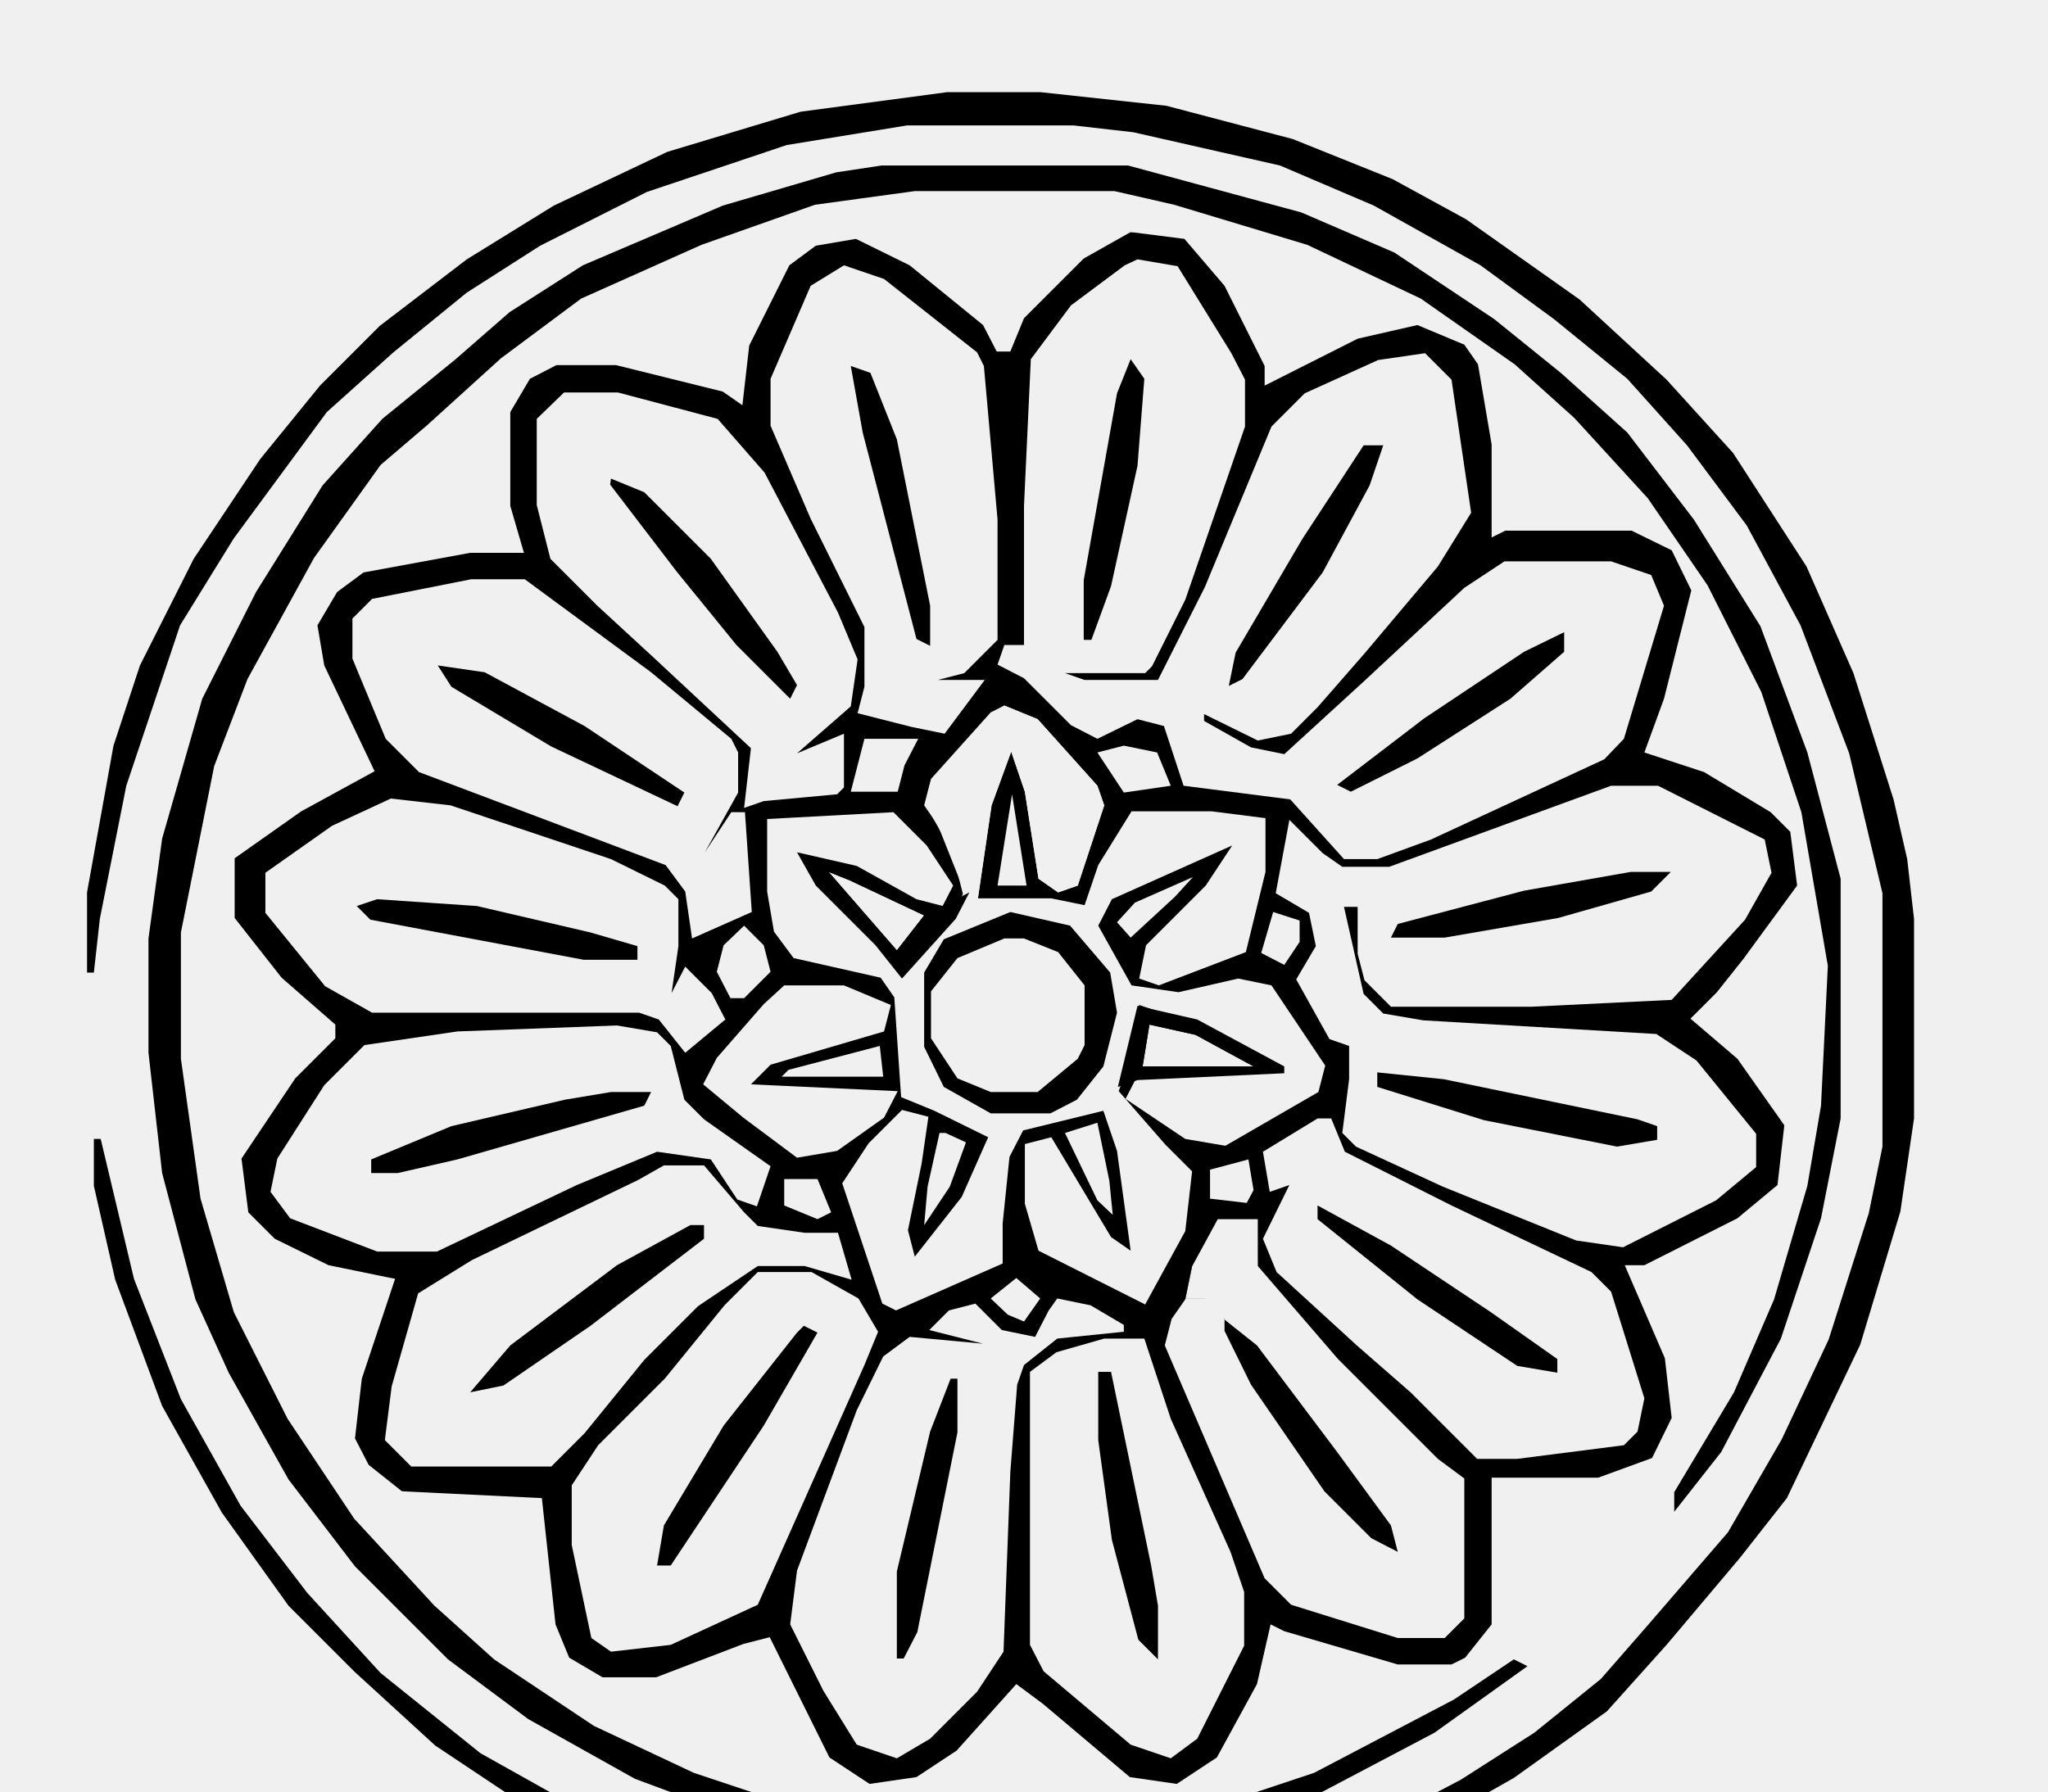
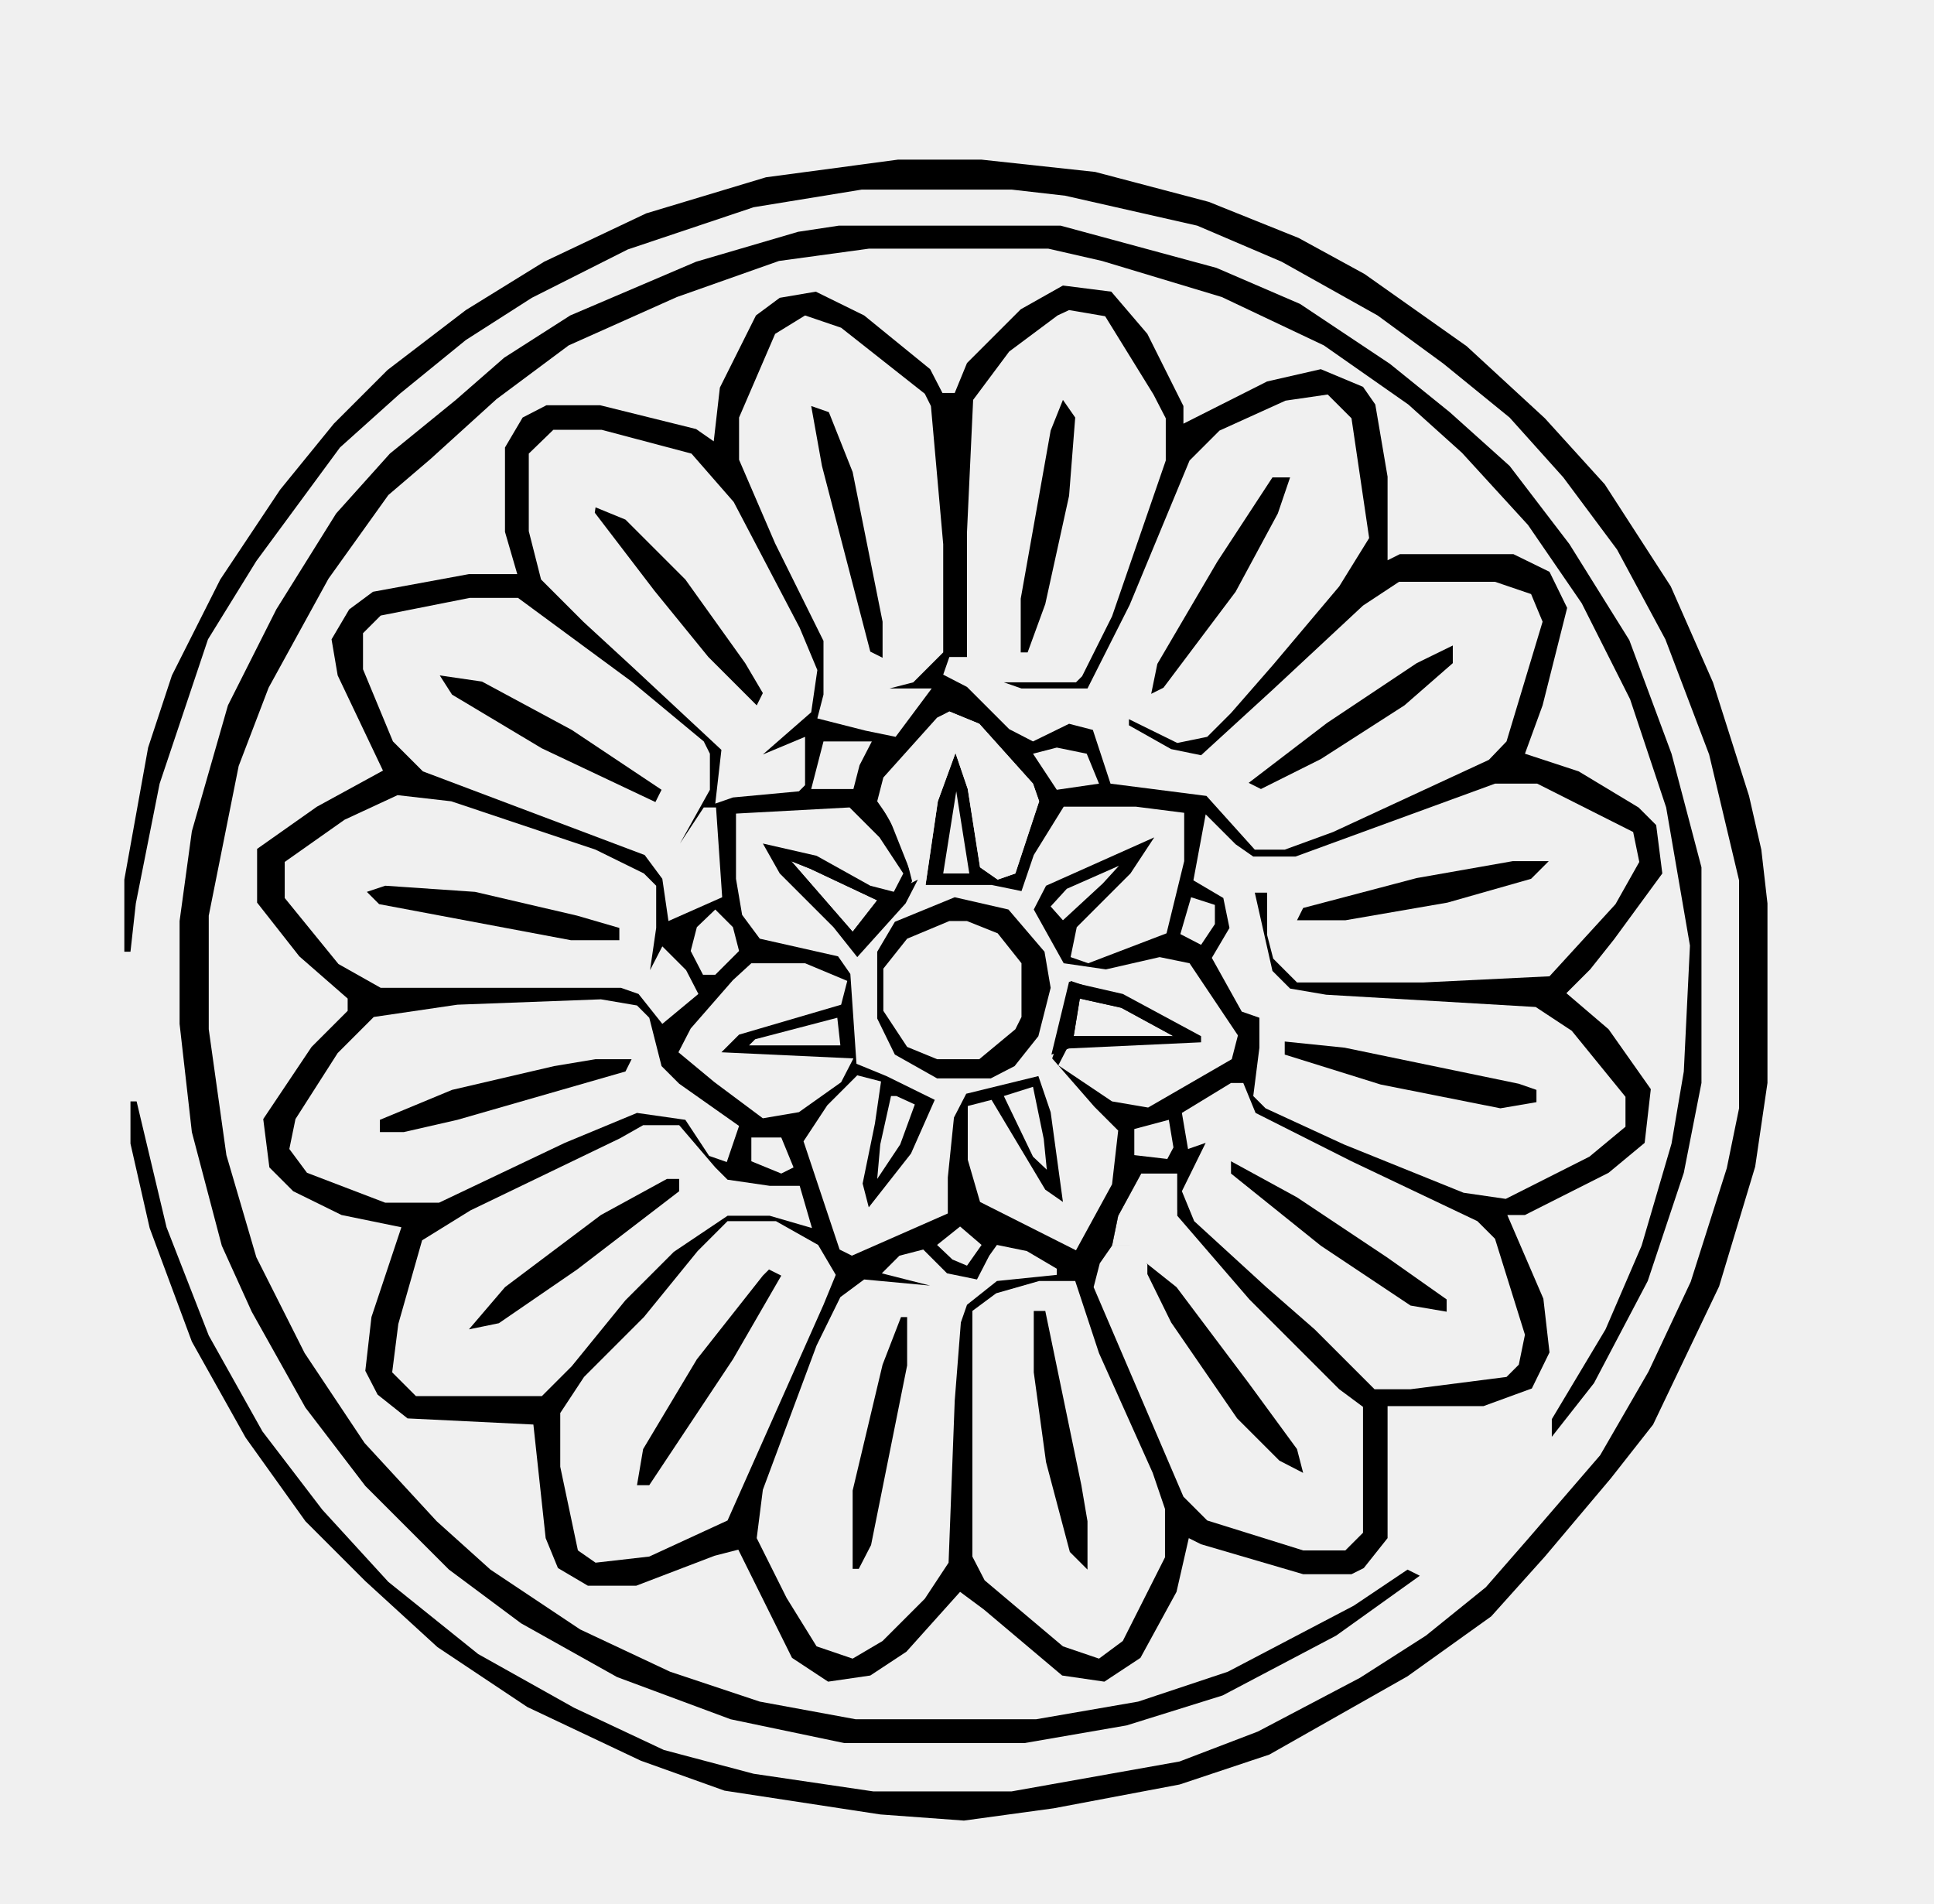
- <svg xmlns="http://www.w3.org/2000/svg" xmlns:xlink="http://www.w3.org/1999/xlink" version="1.1" viewBox="680 15 240 210" xml:space="preserve">
+ <svg xmlns="http://www.w3.org/2000/svg" xmlns:xlink="http://www.w3.org/1999/xlink" version="1.1" viewBox="674 5 252 248" xml:space="preserve">
  <defs>
    <filter id="to-black" color-interpolation-filters="sRGB">
      <feColorMatrix type="matrix" values="0 0 0 0 0  0 0 0 0 0  0 0 0 0 0  0 0 0 1 0" />
    </filter>
  </defs>
  <g filter="url(#to-black)">
    <style type="text/css">
	.st0{fill:#FFFFFF;filter:url(#Adobe_OpacityMaskFilter);}
	.st1{mask:url(#ritaglio-bianco_1_);}
	.st2{fill:#035D2E;}
	.st3{fill:#005B2C;}
	.st4{fill:#FD9B06;}
	.st5{fill:#FFFFFF;filter:url(#Adobe_OpacityMaskFilter_1_);}
	.st6{mask:url(#ritaglio-bianco_2_);}
	.st7{fill:#DAE7E0;}
	.st8{fill:#15683D;}
	.st-mask-rosa{mask:url(#ritaglio-verde-rosa-azzurri);}
</style>
    <defs>
      <filter id="Adobe_OpacityMaskFilter" filterUnits="userSpaceOnUse" x="311" y="42.2" width="998.4" height="463.4">
        <feColorMatrix type="matrix" values="1 0 0 0 0  0 1 0 0 0  0 0 1 0 0  0 0 0 1 0" />
      </filter>
      <g id="azzurri-ritagli">
        <polyline fill="#000000" stroke="none" points="796.1,167.2 798.1,169.1 800,169.9 801.9,167.2 799.1,164.8  " />
        <polyline fill="#000000" stroke="none" points="821.8,152.1 821.8,155.5 826.1,156 826.9,154.5 826.3,150.9  " />
        <polyline fill="#000000" stroke="none" points="829.2,121.9 827.8,126.7 830.5,128.1 832.3,125.4 832.3,122.9  " />
        <polyline fill="#000000" stroke="none" points="785.1,126.4 788.3,122.3 779.6,118.2 777.1,117.2  " />
        <polyline fill="#000000" stroke="none" points="796.9,118.8 800.3,118.8 798.6,108.1  " />
        <polyline fill="#000000" stroke="none" points="810.9,123.1 812.5,124.9 817.7,120.1 819.8,117.8 813,120.8  " />
        <polyline fill="#000000" stroke="none" points="814.7,135.1 813.9,140 826.9,140 820.1,136.3  " />
        <polyline fill="#000000" stroke="none" points="804.8,147.8 808.6,155.7 810.4,157.4 810,153.4 808.6,146.6  " />
        <polyline fill="#000000" stroke="none" points="790.8,147.8 793.2,148.9 791.3,154.1 788.3,158.6 788.7,154.1 790.1,147.8  " />
        <polyline fill="#000000" stroke="none" points="783.1,137.6 783.5,141.2 771.6,141.2 772.4,140.4  " />
      </g>
    </defs>
    <mask maskUnits="userSpaceOnUse" x="0" y="0" width="1600" height="529" id="ritaglio-verde-rosa-azzurri">
      <rect fill="#FFFFFF" width="1600" height="529" />
      <use xlink:href="#azzurri-ritagli" href="#azzurri-ritagli" />
    </mask>
    <mask maskUnits="userSpaceOnUse" x="311" y="42.2" width="998.4" height="463.4" id="ritaglio-bianco_1_">
      <rect class="st0" width="1600" height="529" />
      <g>
        <path d="M440.6,308.6l3.1,1.6l4.7,9.4l6.3,19.5l6.3,25l3.1,18v30.5H418v-25.8l3.1-19.5l4.7-20.3l7-22.7l4.7-11.7L440.6,308.6z" />
        <path d="M1066.4,308.6l3.1,1.6l4.7,9.4l6.3,19.5l6.3,25l3.1,18v30.5h-46.1v-25l3.1-20.3l4.7-19.5l7-23.4l4.7-11.7L1066.4,308.6z" />
        <path d="M813.3,45.4l4.7,0.8l6.3,10.2l1.6,3.1V65l-7,20.3l-3.9,7.8l-0.8,0.8h-7.8h-1.6l2.3,0.8h8.6l5.5-10.9L829,65l3.9-3.9    l8.6-3.9l5.5-0.8l3.1,3.1l2.3,15.6l-3.9,6.3l-8.6,10.2l-5.5,6.3l-3.1,3.1l-3.9,0.8l-6.3-3.1v0.8l5.5,3.1l3.9,0.8l9.4-8.6    l11.7-10.9l4.7-3.1h12.5l4.7,1.6L875,86l-4.7,15.6L868,104l-20.3,9.4l-6.3,2.3h-3.9l-6.3-7l-12.5-1.6l-2.3-7l-3.1-0.8l-4.7,2.3    l-3.1-1.6l-5.5-5.5l-3.1-1.6l0.8-2.3h2.3V74.3l0.8-17.2l4.7-6.3l6.3-4.7L813.3,45.4z" />
        <path d="M797.7,97.7l3.9,1.6l7,7.8l0.8,2.3l-3.1,9.4l-2.3,0.8l-2.3-1.6l-1.6-10.2l-1.6-4.7l-2.3,6.3l-1.6,10.9h8.6l3.9,0.8    l1.6-4.7l3.9-6.3h9.4l6.3,0.8v6.3l-2.3,9.4l-10.2,3.9l-2.3-0.8l0.8-3.9l7-7l3.1-4.7l-14.1,6.3l-1.6,3.1l3.9,7l5.5,0.8l7-1.6    l3.9,0.8l6.3,9.4l-0.8,3.1l-10.9,6.3l-4.7-0.8l-7-4.7l1.6-3.1l16.4-0.8l-11.7-5.5l-4.7-1.6l-1.6,7.8l-0.8,2.3l5.5,6.3l3.1,3.1    l-0.8,7l-4.7,8.6l-12.5-6.3l-1.6-5.5v-7l3.1-0.8l7,11.7l2.3,1.6l-1.6-11.7l-1.6-4.7l-9.4,2.3l-1.6,3.1l-0.8,7.8v4.7l-12.5,5.5    l-1.6-0.8l-4.7-14.1l3.1-4.7l3.9-3.9l3.1,0.8l-0.8,5.5l-1.6,7.8l0.8,3.1l5.5-7l3.1-7l-6.3-3.1l-3.9-1.6l-0.8-11.7l-1.6-2.3    l-10.2-2.3l-2.3-3.1l-0.8-4.7V111l14.8-0.8l3.9,3.9l3.1,4.7l-1.6,3.1l-3.1-0.8l-9.4-4.7H775l7,7.8l3.9,4.7l5.5-6.3l1.6-3.1    l-3.1-7.8l-1.6-2.3l0.8-3.1l7-7.8L797.7,97.7z" />
        <path d="M868.8,107.1h5.5l12.5,6.3l0.8,3.9l-3.1,5.5l-8.6,9.4l-16.4,0.8H843l-3.1-3.1l-0.8-3.1v-5.5h-1.6l2.3,10.2l2.3,2.3    l4.7,0.8l27.3,1.6l4.7,3.1l7,8.6v3.9l-4.7,3.9l-10.9,5.5l-5.5-0.8l-15.6-6.3l-10.2-4.7l-1.6-1.6l0.8-6.3v-3.9l-2.3-0.8l-3.9-7    l2.3-3.9l-0.8-3.9l-3.9-2.3l1.6-8.6l3.9,3.9l2.3,1.6h5.5L868.8,107.1z" />
        <path d="M746.1,61h6.3l11.7,3.1l5.5,6.3l8.6,16.4l2.3,5.5l-0.8,5.5l-6.3,5.5l5.5-2.3v6.3l-0.8,0.8l-8.6,0.8l-2.3,0.8l0.8-7    l-11.7-10.9L750,86l-5.5-5.5l-1.6-6.3V64.1L746.1,61z" />
        <path d="M735.2,82.9h6.3l14.8,10.9l9.4,7.8l0.8,1.6v4.7l-3.9,7l3.1-4.7h1.6l0.8,11.7l-7,3.1l-0.8-5.5l-2.3-3.1l-28.9-10.9    l-3.9-3.9l-3.9-9.4v-4.7l2.3-2.3L735.2,82.9z" />
        <path d="M803.9,167.2l3.9,0.8l3.9,2.3v0.8l-7.8,0.8L800,175l-0.8,2.3l-0.8,10.2l-0.8,21.1l-3.1,4.7l-5.5,5.5l-3.9,2.3l-4.7-1.6    l-3.9-6.3l-3.9-7.8l0.8-6.3l7-18.8l3.1-6.3l3.1-2.3l8.6,0.8l-6.3-1.6l2.3-2.3l3.1-0.8l3.1,3.1l3.9,0.8l1.6-3.1L803.9,167.2z" />
        <path d="M778.9,46.1l4.7,1.6l10.9,8.6l0.8,1.6l1.6,18V90l-3.9,3.9l-3.1,0.8h5.5l-4.7,6.3l-3.9-0.8l-6.3-1.6l0.8-3.1v-7L775,75.8    l-4.7-10.9v-5.5l4.7-10.9L778.9,46.1z" />
        <path d="M725.8,108.6l7,0.8l18.8,6.3l6.3,3.1l1.6,1.6v5.5l-0.8,5.5l1.6-3.1l3.1,3.1l1.6,3.1l-4.7,3.9l-3.1-3.9l-2.3-0.8h-31.3    l-5.5-3.1l-7-8.6v-4.7l7.8-5.5L725.8,108.6z" />
        <path d="M768.8,164.1h6.3l5.5,3.1l2.3,3.9l-1.6,3.9l-12.5,28.1l-10.2,4.7l-7,0.8l-2.3-1.6l-2.3-10.9v-7l3.1-4.7l7.8-7.8l7-8.6    L768.8,164.1z" />
        <path d="M752.3,135.2l4.7,0.8l1.6,1.6l1.6,6.3l2.3,2.3l7.8,5.5l-1.6,4.7l-2.3-0.8l-3.1-4.7L757,150l-9.4,3.9l-16.4,7.8h-7    l-10.2-3.9l-2.3-3.1l0.8-3.9l5.5-8.6l4.7-4.7l10.9-1.6L752.3,135.2z" />
        <path d="M834.4,146.1h1.6l1.6,3.9l12.5,6.3l16.4,7.8l2.3,2.3l3.9,12.5l-0.8,3.9l-1.6,1.6l-12.5,1.6h-4.7l-7.8-7.8l-6.3-5.5    l-9.4-8.6l-1.6-3.9l3.1-6.3l-2.3,0.8L828,150L834.4,146.1z" />
        <path d="M822.7,157.9h4.7v5.5l9.4,10.9l11.7,11.7l3.1,2.3v16.4l-2.3,2.3h-5.5l-12.5-3.9l-3.1-3.1l-11.7-27.3l0.8-3.1l1.6-2.3    l0.8-3.9L822.7,157.9z" />
        <path d="M757.8,151.6h4.7l4.7,5.5l1.6,1.6l5.5,0.8h3.9l1.6,5.5l-5.5-1.6h-5.5l-7,4.7l-6.3,6.3l-7,8.6l-3.9,3.9h-16.4l-3.1-3.1    l0.8-6.3l3.1-10.9l6.3-3.9l19.5-9.4L757.8,151.6z" />
        <path d="M809.4,171.9h4.7l3.1,9.4l7,15.6l1.6,4.7v6.3l-5.5,10.9l-3.1,2.3l-4.7-1.6l-10.2-8.6l-1.6-3.1v-32l3.1-2.3L809.4,171.9z" />
        <path d="M797.7,97.7l3.9,1.6l7,7.8l0.8,2.3l-3.1,9.4l-2.3,0.8l-2.3-1.6l-1.6-10.2l-1.6-4.7l-2.3,6.3l-1.6,10.9l5.5,0.8l6.3,3.1    l3.9,4.7l0.8,4.7l-1.6,6.3l-3.1,3.9l-3.1,1.6h-7l-5.5-3.1l-2.3-4.7V129l1.6-4.7l3.1-3.1l-1.6-6.3l-3.1-5.5l0.8-3.1l7-7.8    L797.7,97.7z" />
        <path d="M797.7,125l4.7,0.8l3.9,3.1l0.8,1.6v7l-3.9,4.7l-1.6,0.8h-5.5l-4.7-2.3l-2.3-3.9v-5.5l3.1-3.9L797.7,125z" />
        <path d="M771.9,130.5h7l5.5,2.3l-0.8,3.1l-13.3,3.9l-2.3,2.3l17.2,0.8l-1.6,3.1l-5.5,3.9l-4.7,0.8l-6.3-4.7l-4.7-3.9l1.6-3.1    l5.5-6.3L771.9,130.5z" />
        <path d="M781.3,101.6h6.3l-1.6,3.1l-0.8,3.1h-5.5L781.3,101.6z" />
        <path d="M767.2,123.5l2.3,2.3l0.8,3.1l-3.1,3.1h-1.6l-1.6-3.1l0.8-3.1L767.2,123.5z" />
        <path d="M811.7,102.4l3.9,0.8l1.6,3.9l-5.5,0.8l-3.1-4.7L811.7,102.4z" />
        <path d="M771.9,153.2h3.9l1.6,3.9l-1.6,0.8l-3.9-1.6V153.2z" />
      </g>
      <use xlink:href="#azzurri-ritagli" href="#azzurri-ritagli" />
    </mask>
    <g class="st1">
      <path class="st2" d="M812.5,42.2l6.3,0.8l4.7,5.5l4.7,9.4v2.3l10.9-5.5l7-1.6l5.5,2.3l1.6,2.3l1.6,9.4V78l1.6-0.8h14.8l4.7,2.3   l2.3,4.7L875,96.9l-2.3,6.3l7,2.3l7.8,4.7l2.3,2.3l0.8,6.3l-6.3,8.6l-3.1,3.9l-3.1,3.1l5.5,4.7l5.5,7.8l-0.8,7l-4.7,3.9l-10.9,5.5   h-2.3l4.7,10.9l0.8,7l-2.3,4.7l-6.3,2.3h-12.5v17.2l-3.1,3.9l-1.6,0.8h-6.3l-13.3-3.9l-1.6-0.8l-1.6,7l-4.7,8.6l-4.7,3.1l-5.5-0.8   l-10.2-8.6l-3.1-2.3l-7,7.8l-4.7,3.1l-5.5,0.8l-4.7-3.1l-7-14.1l-3.1,0.8l-10.2,3.9h-6.3l-3.9-2.3l-1.6-3.9l-1.6-14.8l-16.4-0.8   l-3.9-3.1l-1.6-3.1l0.8-7l3.9-11.7l-7.8-1.6l-6.3-3.1l-3.1-3.1l-0.8-6.3l6.3-9.4l4.7-4.7v-1.6l-6.3-5.5l-5.5-7v-7l7.8-5.5l8.6-4.7   L718,93l-0.8-4.7l2.3-3.9l3.1-2.3l12.5-2.3h6.3l-1.6-5.5v-11l2.3-3.9l3.1-1.6h7l12.5,3.1l2.3,1.6l0.8-7l4.7-9.4l3.1-2.3l4.7-0.8   l6.3,3.1l8.6,7l1.6,3.1h1.6l1.6-3.9l7-7L812.5,42.2z" />
      <path class="st3" d="M439.8,293.8l3.9,0.8l3.9,3.9l7.8,11.7l9.4,17.2l6.3,14.8l6.3,18.8l3.9,19.5l0.8,11.7l0.8,46.1l0.8,12.5   l2.3,2.3l4.7,3.1v4.7l-2.3,1.6H482l-3.1-0.8h-8.6l-3.1,0.8h-7l-3.9-2.3l-0.8-3.1l7.8-5.5l0.8-3.1v-18l-0.8-7.8l-9.4-1.6h-31.3   l-4.7,0.8v10.9l0.8,18l7,5.5v4.7l-2.3,1.6h-6.3l-3.1-0.8h-8.6l-3.1,0.8H396l-3.9-1.6l-1.6-3.1l3.1-3.1l4.7-1.6l1.6-10.9l0.8-40.6   l0.8-18.8l3.1-18.8l8.6-25.8l10.9-22.7l9.4-14.8L439.8,293.8z" />
      <path class="st3" d="M1065.6,293.8l4.7,0.8l7.8,10.2l9.4,16.4l7,14.8l7,19.5l4.7,19.5l1.6,16.4l0.8,46.9l0.8,5.5v8.6l3.9,1.6   l3.9,3.9l-0.8,3.1l-2.3,1.6h-5.5l-3.9-0.8h-8.6l-3.1,0.8h-6.3l-3.9-1.6l-1.6-3.1l3.1-3.1l4.7-3.1l0.8-3.1v-18.8l-0.8-7l-9.4-1.6    h-31.3l-4.7,0.8v14l0.8,14.8l3.9,3.1l3.9,3.9l-0.8,3.1l-2.3,1.6h-6.3l-3.1-0.8h-8.6l-3.1,0.8h-7l-3.9-2.3l-0.8-2.3l3.1-3.1l4.7-3.1   l1.6-8.6l1.6-59.4l3.1-18.8l6.3-20.3l7.8-18l7.8-14.8l9.4-14.1L1065.6,293.8z" />
      <path class="st3" d="M571.9,294.6l8.6,1.6h5.5l3.1-0.8h7l3.1,1.6v3.9l-3.9,3.1l-3.1,2.3l-0.8,25.8v99.2l1.6,20.3l3.1,3.1l4.7,3.1   L600,461l-3.9,2.3h-7.8l-3.1-0.8h-7.8l-3.1,0.8h-5.5l-3.1-1.6V457l7-4.7l0.8-25v-18.8l-4.7-15.6l-4.7-12.5l-9.4-19.5l-9.4-16.4   l-10.9-16.4l-5.5-7l-1.6-0.8l-0.8,2.3l-0.8,28.1v69.5l0.8,21.9l0.8,8.6l0.8,2.3l7,4.7l-0.8,3.9l-3.9,1.6h-7l-3.9-0.8h-7.8l-3.1,0.8   h-5.5l-3.1-1.6v-3.9l3.9-3.1l3.1-2.3l0.8-17.2V322.7l-0.8-12.5l-1.6-4.7l-6.3-4.7v-3.9l2.3-1.6h6.3l2.3,0.8h5.5l7.8-0.8l3.1,1.6   l7.8,10.2l14.1,21.1l9.4,15.6l10.9,21.1l4.7,11.7v-50l-1.6-20.3l-7.8-6.3l0.8-3.1L571.9,294.6z" />
      <path class="st3" d="M1128.9,295.4h42.2l12.5,3.1l7,3.9l5.5,4.7l4.7,7.8l2.3,5.5l1.6,9.4V343l-2.3,9.4l-5.5,10.9l-8.6,10.2l-8.6,7   l-0.8,1.6l3.9,1.6l8.6,8.6l5.5,9.4l3.1,10.2l0.8,5.5l0.8,30.5l3.1,11.7l4.7,8.6l7,7.8v1.6l-3.9,1.6l-9.4-6.3l-7.8-7l-6.3-9.4   l-3.1-9.4l-1.6-11.7l-0.8-24.2l-2.3-12.5l-4.7-9.4l-3.1-2.3l-4.7,1.6l-11.7,7l-3.1-1.6l1.6-3.1l9.4-9.4l8.6-11.7l6.3-13.3l3.1-10.9   l1.6-7l0.8-7v-12.5l-2.3-7l-5.5-6.3l-6.3-2.3h-12.5l-4.7,1.6l-1.6,2.3l-0.8,49.2v67.2l1.6,27.3l0.8,3.1l3.9,1.6l3.1,2.3l-0.8,3.9   l-3.9,1.6h-7l-3.1-0.8h-7.8l-3.9,0.8h-5.5l-3.1-1.6v-3.9l3.9-3.1l3.1-2.3l0.8-2.3V318.8l-1.6-14.1l-3.9-1.6l-3.9-3.1l1.6-3.9   L1128.9,295.4z" />
      <path class="st3" d="M713.3,295.4h70.3l3.1,3.1l0.8,3.1v8.6l-3.1,11.7l-3.1,5.5l-3.1-3.1l-6.3-12.5l-6.3-7l-3.1-1.6h-23.4l-3.9,3.1   l-0.8,59.4l36.7,0.8l6.3,7.8l-1.6,3.9l-3.1,1.6l-7.8-2.3l-13.3-1.6h-7.8l-10.2,0.8l0.8,40.6l0.8,25.8l0.8,7l3.1,3.9h24.2l6.3-4.7   l4.7-7.8l6.3-11.7h1.6l3.9,9.4l2.3,7.8v8.6l-2.3,4.7l-2.3,1.6h-71.9l-3.1-1.6v-3.9l3.9-3.1l3.1-1.6l0.8-25V325.8l-0.8-15.6   l-1.6-4.7l-6.3-3.9l-0.8-3.1l2.3-2.3L713.3,295.4z" />
      <path class="st3" d="M887.5,295.4h71.1l3.9,3.9l0.8,3.9v5.5l-3.1,11.7l-3.1,6.3h-2.3l-8.6-16.4l-3.9-4.7l-4.7-2.3h-23.4l-3.9,3.9   l-0.8,59.4h36.7l6.3,7l-0.8,4.7l-3.1,1.6l-12.5-3.1l-16.4-0.8l-9.4,0.8v60.9l0.8,10.2l2.3,5.5l0.8,0.8h24.2l4.7-3.1l4.7-5.5   l7.8-14.8h2.3l4.7,12.5l0.8,2.3v11.7l-3.1,3.9l-1.6,0.8h-71.1l-3.1-0.8v-5.5l6.3-3.9l0.8-1.6l0.8-62.5v-32.8l-0.8-37.5l-0.8-9.4   l-0.8-2.3l-7-4.7l0.8-3.9L887.5,295.4z" />
      <path class="st3" d="M1217.2,295.4h87.5l3.9,3.9l0.8,3.9v5.5l-3.1,11.7l-3.1,7h-1.6L1293,311l-4.7-5.5l-4.7-2.3h-9.4l-3.1,2.3   l-0.8,12.5v118l0.8,12.5l1.6,4.7l6.3,4.7v3.1l-3.9,2.3h-7.8l-3.1-0.8h-8.6l-2.3,0.8h-5.5l-3.9-2.3l0.8-3.9l6.3-3.9l0.8-1.6   l0.8-61.7v-29.7l-0.8-44.5l-1.6-10.2l-2.3-2.3h-9.4l-6.3,3.9l-6.3,10.2l-4.7,9.4h-2.3l-3.1-7l-2.3-7.8V300l2.3-3.9L1217.2,295.4z" />
      <path class="st3" d="M610.2,295.4h87.5l3.9,3.9l0.8,3.9v5.5l-3.1,11.7l-3.1,6.3l-1.6,0.8l-9.4-17.2l-3.9-4.7l-4.7-2.3h-9.4   l-3.1,2.3l-0.8,2.3l-0.8,62.5v28.1l0.8,40.6l0.8,10.2l1.6,3.9l6.3,4.7l-0.8,3.9l-3.9,1.6h-7l-3.1-0.8h-7.8l-3.1,0.8h-5.5l-3.9-2.3   l0.8-3.9l5.5-3.9h1.6V318l-0.8-10.2l-2.3-3.9l-0.8-0.8h-9.4l-7,4.7l-6.3,10.9l-3.9,7.8H612l-3.1-7l-2.3-7.8v-12.5L610.2,295.4z" />
      <path class="st3" d="M346.1,292.2h7.8l7.8,3.1l8.6,4.7l7,5.5l4.7,5.5l0.8,4.7l-3.1,11.7l-2.3,4.7l-2.3,1.6l-8.6-12.5l-7-9.4   l-6.3-6.3l-5.5-3.1l-4.7-0.8l-4.7,2.3l-5.5,6.3l-4.7,10.2v10.2l3.9,9.4l5.5,8.6l8.6,10.2l8.6,9.4l14.1,15.6l10.2,13.3l3.9,8.6v10.9   l-3.1,11.7l-7,14.8l-9.4,14.8l-10.2,13.3l-7,8.6l-9.4,10.2l-10.9,10.9l-6.3,4.7l-3.1-3.9l0.8-3.1l8.6-9.4l11.7-11.7l5.5-6.3   l7.8-9.4l7.8-11.7l5.5-11.7l2.3-10.9l-0.8-7l-3.1-8.6l-7-10.9l-14.1-15.6l-6.3-6.3l-5.5-6.3l-8.6-9.4l-7-10.9l-3.1-7.8v-10.2   l2.3-9.4l6.3-12.5l6.3-7.8l5.5-5.5l7.8-4.7L346.1,292.2z" />
      <path class="st3" d="M835.2,292.2h7.8l9.4,3.9l9.4,5.5l7.8,7l2.3,3.9l-0.8,7l-3.9,11.7l-3.1,1.6l-5.5-7l-7.8-10.9l-7-7.8l-7-4.7   l-4.7-0.8l-4.7,2.3l-5.5,6.3L818,318l-0.8,2.3v10.2l3.9,9.4l5.5,8.6l8.6,10.2l8.6,9.4l5.5,6.3l8.6,9.4l8.6,10.9l5.5,10.9v10.9   l-2.3,9.4l-5.5,12.5l-6.3,10.9l-6.3,9.4l-7,9.4L836,479l-11,11.7l-10.2,10.2l-6.3,4.7l-3.1-3.9l1.6-3.9l7-7.8l13.3-13.3l5.5-6.3   l9.4-11.7l6.3-10.2l4.7-10.2l1.6-6.3v-11.7l-3.1-8.6l-7-10.9l-7-7.8l-5.5-6.3l-6.3-6.3l-5.5-6.3l-6.3-6.3l-7.8-10.2l-5.5-10.9   l-0.8-3.1v-9.4l2.3-9.4l6.3-12.5l6.3-7.8l5.5-5.5l7.8-4.7L835.2,292.2z" />
    </g>
    <g>
      <path class="st4" d="M791,25.8h10.9l14.8,1.6l14.8,3.9l11.7,4.7l8.6,4.7l13.3,9.4l10.2,9.4l7.8,8.6l8.6,13.3l5.5,12.5l4.7,14.8   l1.6,7l0.8,7v23.4l-1.6,10.9l-4.7,15.6l-8.6,18l-5.5,7l-8.6,10.2l-7,7.8l-10.9,7.8l-18,10.2l-11.7,3.9l-16.4,3.1l-11.7,1.6   l-10.9-0.8l-20.3-3.1l-10.9-3.9l-14.8-7l-11.7-7.8l-9.4-8.6l-7.8-7.8l-7.8-10.9l-7-12.5l-5.5-14.8l-2.5-11v-5.5h0.8l3.9,16.4   l5.5,14.1l7,12.5l7.8,10.2l8.6,9.4l11.7,9.4l12.5,7l11.7,5.5l11.7,3.1l15.6,2.3h18l21.9-3.9l10.2-3.9l13.3-7l8.6-5.5l7.8-6.3   l5.5-6.3l9.4-10.9l6.3-10.9l5.5-11.7l4.7-14.8l1.6-7.8v-29.7l-3.9-16.4l-5.7-15l-6.3-11.7l-7-9.4l-7-7.8l-8.6-7l-8.6-6.3l-12.5-7   l-11-4.7l-17.2-3.9l-7-0.8h-19.5L772.2,32l-16.4,5.5l-12.5,6.3l-8.6,5.5l-8.6,7l-7.8,7l-10.9,14.8l-6.3,10.2l-6.3,18.8l-3.1,15.6   L691,129h-0.8v-9.4l3.1-17.2l3.1-9.4l6.3-12.5l7.8-11.7l7-8.6l7-7l10.2-7.8l10.2-6.3l13.3-6.3l15.6-4.7L791,25.8z" />
      <path class="st4" d="M783.3,34.4h28.9l20.3,5.5l10.9,4.7l11.7,7.8l7.8,6.3l7.8,7l7.8,10.2l7.8,12.5l5.5,14.8l3.9,14.8v28.1   l-2.3,11.7l-4.7,14.1l-7,13.3l-5.5,7v-2.3l7-11.7l4.7-10.9l3.9-13.3l1.6-9.4l0.8-16.4l-3.1-18l-4.7-14.1l-6.3-12.5l-7-10.2   l-8.6-9.4l-7-6.3l-11-7.7l-13.3-6.3L817.6,39l-7-1.6h-23.4L775.5,39l-13.3,4.7L748.1,50l-9.4,7l-8.6,7.8l-5.5,4.7l-7.8,10.9   L709,94.6l-3.9,10.2l-3.9,19.5v14.8l2.3,16.4l3.9,13.3l6.3,12.5l7.8,11.7l9.4,10.2l7,6.3l11.7,7.8l11.7,5.5l11.7,3.9l12.5,2.3H809   l13.3-2.3l11.7-3.9l16.4-8.6l7-4.7l1.6,0.8l-10.9,7.8l-14.8,7.8l-12.5,3.9l-13.3,2.3H784l-14.8-3.1l-14.8-5.5l-12.5-7l-9.4-7   l-10.9-10.9l-7.8-10.2l-7-12.5l-3.9-8.6l-3.9-14.8l-1.6-14.1V125l1.6-11.7l4.7-16.4l6.3-12.5l7.8-12.5l7-7.8l8.6-7l6.3-5.5l8.6-5.5   l16.4-7l13.3-3.9L783.3,34.4z" />
    </g>
    <defs>
      <filter id="Adobe_OpacityMaskFilter_1_" filterUnits="userSpaceOnUse" x="818.9" y="157.9" width="8.5" height="9.3">
        <feColorMatrix type="matrix" values="1 0 0 0 0  0 1 0 0 0  0 0 1 0 0  0 0 0 1 0" />
      </filter>
    </defs>
    <mask maskUnits="userSpaceOnUse" x="818.9" y="157.9" width="8.5" height="9.3" id="ritaglio-bianco_2_">
      <rect class="st5" width="1600" height="529" />
      <g>
        <path d="M440.6,308.6l3.1,1.6l4.7,9.4l6.3,19.5l6.3,25l3.1,18v30.5H418v-25.8l3.1-19.5l4.7-20.3l7-22.7l4.7-11.7L440.6,308.6z" />
        <path d="M1066.4,308.6l3.1,1.6l4.7,9.4l6.3,19.5l6.3,25l3.1,18v30.5h-46.1v-25l3.1-20.3l4.7-19.5l7-23.4l4.7-11.7L1066.4,308.6z" />
        <path d="M813.3,45.4l4.7,0.8l6.3,10.2l1.6,3.1V65l-7,20.3l-3.9,7.8l-0.8,0.8h-7.8h-1.6l2.3,0.8h8.6l5.5-10.9L829,65l3.9-3.9    l8.6-3.9l5.5-0.8l3.1,3.1l2.3,15.6l-3.9,6.3l-8.6,10.2l-5.5,6.3l-3.1,3.1l-3.9,0.8l-6.3-3.1v0.8l5.5,3.1l3.9,0.8l9.4-8.6    l11.7-10.9l4.7-3.1h12.5l4.7,1.6L875,86l-4.7,15.6L868,104l-20.3,9.4l-6.3,2.3h-3.9l-6.3-7l-12.5-1.6l-2.3-7l-3.1-0.8l-4.7,2.3    l-3.1-1.6l-5.5-5.5l-3.1-1.6l0.8-2.3h2.3V74.3l0.8-17.2l4.7-6.3l6.3-4.7L813.3,45.4z" />
        <path d="M797.7,97.7l3.9,1.6l7,7.8l0.8,2.3l-3.1,9.4l-2.3,0.8l-2.3-1.6l-1.6-10.2l-1.6-4.7l-2.3,6.3l-1.6,10.9h8.6l3.9,0.8    l1.6-4.7l3.9-6.3h9.4l6.3,0.8v6.3l-2.3,9.4l-10.2,3.9l-2.3-0.8l0.8-3.9l7-7l3.1-4.7l-14.1,6.3l-1.6,3.1l3.9,7l5.5,0.8l7-1.6    l3.9,0.8l6.3,9.4l-0.8,3.1l-10.9,6.3l-4.7-0.8l-7-4.7l1.6-3.1l16.4-0.8l-11.7-5.5l-4.7-1.6l-1.6,7.8l-0.8,2.3l5.5,6.3l3.1,3.1    l-0.8,7l-4.7,8.6l-12.5-6.3l-1.6-5.5v-7l3.1-0.8l7,11.7l2.3,1.6l-1.6-11.7l-1.6-4.7l-9.4,2.3l-1.6,3.1l-0.8,7.8v4.7l-12.5,5.5    l-1.6-0.8l-4.7-14.1l3.1-4.7l3.9-3.9l3.1,0.8l-0.8,5.5l-1.6,7.8l0.8,3.1l5.5-7l3.1-7l-6.3-3.1l-3.9-1.6l-0.8-11.7l-1.6-2.3    l-10.2-2.3l-2.3-3.1l-0.8-4.7V111l14.8-0.8l3.9,3.9l3.1,4.7l-1.6,3.1l-3.1-0.8l-9.4-4.7H775l7,7.8l3.9,4.7l5.5-6.3l1.6-3.1    l-3.1-7.8l-1.6-2.3l0.8-3.1l7-7.8L797.7,97.7z" />
        <path d="M868.8,107.1h5.5l12.5,6.3l0.8,3.9l-3.1,5.5l-8.6,9.4l-16.4,0.8H843l-3.1-3.1l-0.8-3.1v-5.5h-1.6l2.3,10.2l2.3,2.3    l4.7,0.8l27.3,1.6l4.7,3.1l7,8.6v3.9l-4.7,3.9l-10.9,5.5l-5.5-0.8l-15.6-6.3l-10.2-4.7l-1.6-1.6l0.8-6.3v-3.9l-2.3-0.8l-3.9-7    l2.3-3.9l-0.8-3.9l-3.9-2.3l1.6-8.6l3.9,3.9l2.3,1.6h5.5L868.8,107.1z" />
        <path d="M746.1,61h6.3l11.7,3.1l5.5,6.3l8.6,16.4l2.3,5.5l-0.8,5.5l-6.3,5.5l5.5-2.3v6.3l-0.8,0.8l-8.6,0.8l-2.3,0.8l0.8-7    l-11.7-10.9L750,86l-5.5-5.5l-1.6-6.3V64.1L746.1,61z" />
        <path d="M735.2,82.9h6.3l14.8,10.9l9.4,7.8l0.8,1.6v4.7l-3.9,7l3.1-4.7h1.6l0.8,11.7l-7,3.1l-0.8-5.5l-2.3-3.1l-28.9-10.9    l-3.9-3.9l-3.9-9.4v-4.7l2.3-2.3L735.2,82.9z" />
        <path d="M803.9,167.2l3.9,0.8l3.9,2.3v0.8l-7.8,0.8L800,175l-0.8,2.3l-0.8,10.2l-0.8,21.1l-3.1,4.7l-5.5,5.5l-3.9,2.3l-4.7-1.6    l-3.9-6.3l-3.9-7.8l0.8-6.3l7-18.8l3.1-6.3l3.1-2.3l8.6,0.8l-6.3-1.6l2.3-2.3l3.1-0.8l3.1,3.1l3.9,0.8l1.6-3.1L803.9,167.2z" />
        <path d="M778.9,46.1l4.7,1.6l10.9,8.6l0.8,1.6l1.6,18V90l-3.9,3.9l-3.1,0.8h5.5l-4.7,6.3l-3.9-0.8l-6.3-1.6l0.8-3.1v-7L775,75.8    l-4.7-10.9v-5.5l4.7-10.9L778.9,46.1z" />
        <path d="M725.8,108.6l7,0.8l18.8,6.3l6.3,3.1l1.6,1.6v5.5l-0.8,5.5l1.6-3.1l3.1,3.1l1.6,3.1l-4.7,3.9l-3.1-3.9l-2.3-0.8h-31.3    l-5.5-3.1l-7-8.6v-4.7l7.8-5.5L725.8,108.6z" />
        <path d="M768.8,164.1h6.3l5.5,3.1l2.3,3.9l-1.6,3.9l-12.5,28.1l-10.2,4.7l-7,0.8l-2.3-1.6l-2.3-10.9v-7l3.1-4.7l7.8-7.8l7-8.6    L768.8,164.1z" />
        <path d="M752.3,135.2l4.7,0.8l1.6,1.6l1.6,6.3l2.3,2.3l7.8,5.5l-1.6,4.7l-2.3-0.8l-3.1-4.7L757,150l-9.4,3.9l-16.4,7.8h-7    l-10.2-3.9l-2.3-3.1l0.8-3.9l5.5-8.6l4.7-4.7l10.9-1.6L752.3,135.2z" />
        <path d="M834.4,146.1h1.6l1.6,3.9l12.5,6.3l16.4,7.8l2.3,2.3l3.9,12.5l-0.8,3.9l-1.6,1.6l-12.5,1.6h-4.7l-7.8-7.8l-6.3-5.5    l-9.4-8.6l-1.6-3.9l3.1-6.3l-2.3,0.8L828,150L834.4,146.1z" />
        <path d="M822.7,157.9h4.7v5.5l9.4,10.9l11.7,11.7l3.1,2.3v16.4l-2.3,2.3h-5.5l-12.5-3.9l-3.1-3.1l-11.7-27.3l0.8-3.1l1.6-2.3    l0.8-3.9L822.7,157.9z" />
        <path d="M757.8,151.6h4.7l4.7,5.5l1.6,1.6l5.5,0.8h3.9l1.6,5.5l-5.5-1.6h-5.5l-7,4.7l-6.3,6.3l-7,8.6l-3.9,3.9h-16.4l-3.1-3.1    l0.8-6.3l3.1-10.9l6.3-3.9l19.5-9.4L757.8,151.6z" />
        <path d="M809.4,171.9h4.7l3.1,9.4l7,15.6l1.6,4.7v6.3l-5.5,10.9l-3.1,2.3l-4.7-1.6l-10.2-8.6l-1.6-3.1v-32l3.1-2.3L809.4,171.9z" />
        <path d="M797.7,97.7l3.9,1.6l7,7.8l0.8,2.3l-3.1,9.4l-2.3,0.8l-2.3-1.6l-1.6-10.2l-1.6-4.7l-2.3,6.3l-1.6,10.9l5.5,0.8l6.3,3.1    l3.9,4.7l0.8,4.7l-1.6,6.3l-3.1,3.9l-3.1,1.6h-7l-5.5-3.1l-2.3-4.7V129l1.6-4.7l3.1-3.1l-1.6-6.3l-3.1-5.5l0.8-3.1l7-7.8    L797.7,97.7z" />
        <path d="M797.7,125l4.7,0.8l3.9,3.1l0.8,1.6v7l-3.9,4.7l-1.6,0.8h-5.5l-4.7-2.3l-2.3-3.9v-5.5l3.1-3.9L797.7,125z" />
        <path d="M771.9,130.5h7l5.5,2.3l-0.8,3.1l-13.3,3.9l-2.3,2.3l17.2,0.8l-1.6,3.1l-5.5,3.9l-4.7,0.8l-6.3-4.7l-4.7-3.9l1.6-3.1    l5.5-6.3L771.9,130.5z" />
        <path d="M781.3,101.6h6.3l-1.6,3.1l-0.8,3.1h-5.5L781.3,101.6z" />
        <path d="M767.2,123.5l2.3,2.3l0.8,3.1l-3.1,3.1h-1.6l-1.6-3.1l0.8-3.1L767.2,123.5z" />
        <path d="M811.7,102.4l3.9,0.8l1.6,3.9l-5.5,0.8l-3.1-4.7L811.7,102.4z" />
        <path d="M771.9,153.2h3.9l1.6,3.9l-1.6,0.8l-3.9-1.6V153.2z" />
      </g>
      <use xlink:href="#azzurri-ritagli" href="#azzurri-ritagli" />
    </mask>
    <g class="st6">
      <path class="st7" d="M822.7,157.9h4.7v4.7l-2.3,2.3l-3.9,2.3h-2.3l0.8-3.9L822.7,157.9z" />
    </g>
    <g id="rosa-pieghe" class="st-mask-rosa">
      <path class="st3" d="M798.4,121.9l7,1.6l4.7,5.5l0.8,4.7l-1.6,6.3l-3.1,3.9l-3.1,1.6h-7l-5.5-3.1l-2.3-4.7V129l2.3-3.9L798.4,121.9   z M797.7,125l-5.5,2.3l-3.1,3.9v5.5l3.1,4.7l3.9,1.6h5.5l4.7-3.9l0.8-1.6v-7l-3.1-3.9l-4-1.6H797.7z" />
      <path class="st8" d="M773.4,114.9l7,1.6l7,3.9l3.1,0.8l3.1-1.6l-1.6,3.1l-6.3,7l-3.1-3.9l-7-7L773.4,114.9z" />
      <path class="st8" d="M813.3,132.9l7,1.6l10.2,5.5v0.8l-17.2,0.8l-2.3,0.8L813.3,132.9z" />
      <path class="st3" d="M841.4,140.7l7.8,0.8l22.7,4.7l2.3,0.8v1.6l-4.7,0.8l-15.6-3.1l-12.5-3.9V140.7z" />
      <path class="st3" d="M808.6,175.8h1.6l4.7,22.7l0.8,4.7v6.3l-2.3-2.3l-3.1-11.7l-1.6-11.7v-8H808.6z" />
      <path class="st3" d="M774.2,170.4l1.6,0.8l-6.3,10.9l-10.9,16.4H757l0.8-4.7l7-11.7l8.6-10.9L774.2,170.4z" />
      <path class="st3" d="M760.9,158.6h1.6v1.6l-13.3,10.2l-10.2,7l-3.9,0.8l4.7-5.5l12.5-9.4L760.9,158.6z" />
      <path class="st3" d="M751.6,143h4.7l-0.8,1.6l-21.9,6.3l-7,1.6h-3.1v-1.6l9.4-3.9l13.3-3.1L751.6,143z" />
      <path class="st3" d="M823.4,169.6l3.9,3.1l9.4,12.5l6.3,8.6l0.8,3.1l-3.1-1.6l-5.5-5.5l-8.6-12.5l-3.1-6.3v-1.4H823.4z" />
      <path class="st3" d="M839.8,67.2h2.3l-1.6,4.7L835,82.1l-9.4,12.5l-1.6,0.8l0.8-3.9l7.8-13.3L839.8,67.2z" />
      <path class="st3" d="M724.2,120.4l11.7,0.8l13.3,3.1l5.5,1.6v1.6h-6.3l-25-4.7l-1.6-1.6L724.2,120.4z" />
      <path class="st3" d="M812.5,57.1l1.6,2.3l-0.8,10.2l-3.1,14.1l-2.3,6.3H807v-7l3.9-21.9L812.5,57.1z" />
      <path class="st3" d="M871.1,117.2h4.7l-2.3,2.3l-10.9,3.1l-13.3,2.3H843l0.8-1.6l14.8-3.9L871.1,117.2z" />
      <path class="st3" d="M834.4,156.3l8.6,4.7l11.7,7.8l7.8,5.5v1.6l-4.7-0.8l-11.7-7.8l-11.7-9.4L834.4,156.3L834.4,156.3z" />
      <path class="st3" d="M731.3,93l5.5,0.8l11.7,6.3l11.7,7.8l-0.8,1.6l-14.8-7l-11.7-7L731.3,93z" />
      <path class="st3" d="M791.4,176.6h0.8v6.3l-4.7,23.4l-1.6,3.1h-0.8v-10.2l3.9-16.4L791.4,176.6z" />
      <path class="st3" d="M751.6,71.1l3.9,1.6l7.8,7.8l7.8,10.9l2.3,3.9l-0.8,1.6l-6.3-6.3l-7-8.6l-7.8-10.2L751.6,71.1L751.6,71.1z" />
      <path class="st3" d="M779.7,57.9l2.3,0.8l3.1,7.8L789,86v4.7l-1.6-0.8l-6.3-24.2L779.7,57.9z" />
      <path class="st3" d="M863.3,89.1v2.3l-6.3,5.5l-10.9,7l-7.8,3.9l-1.6-0.8l10.2-7.8l11.7-7.8L863.3,89.1z" />
    </g>
  </g>
</svg>
